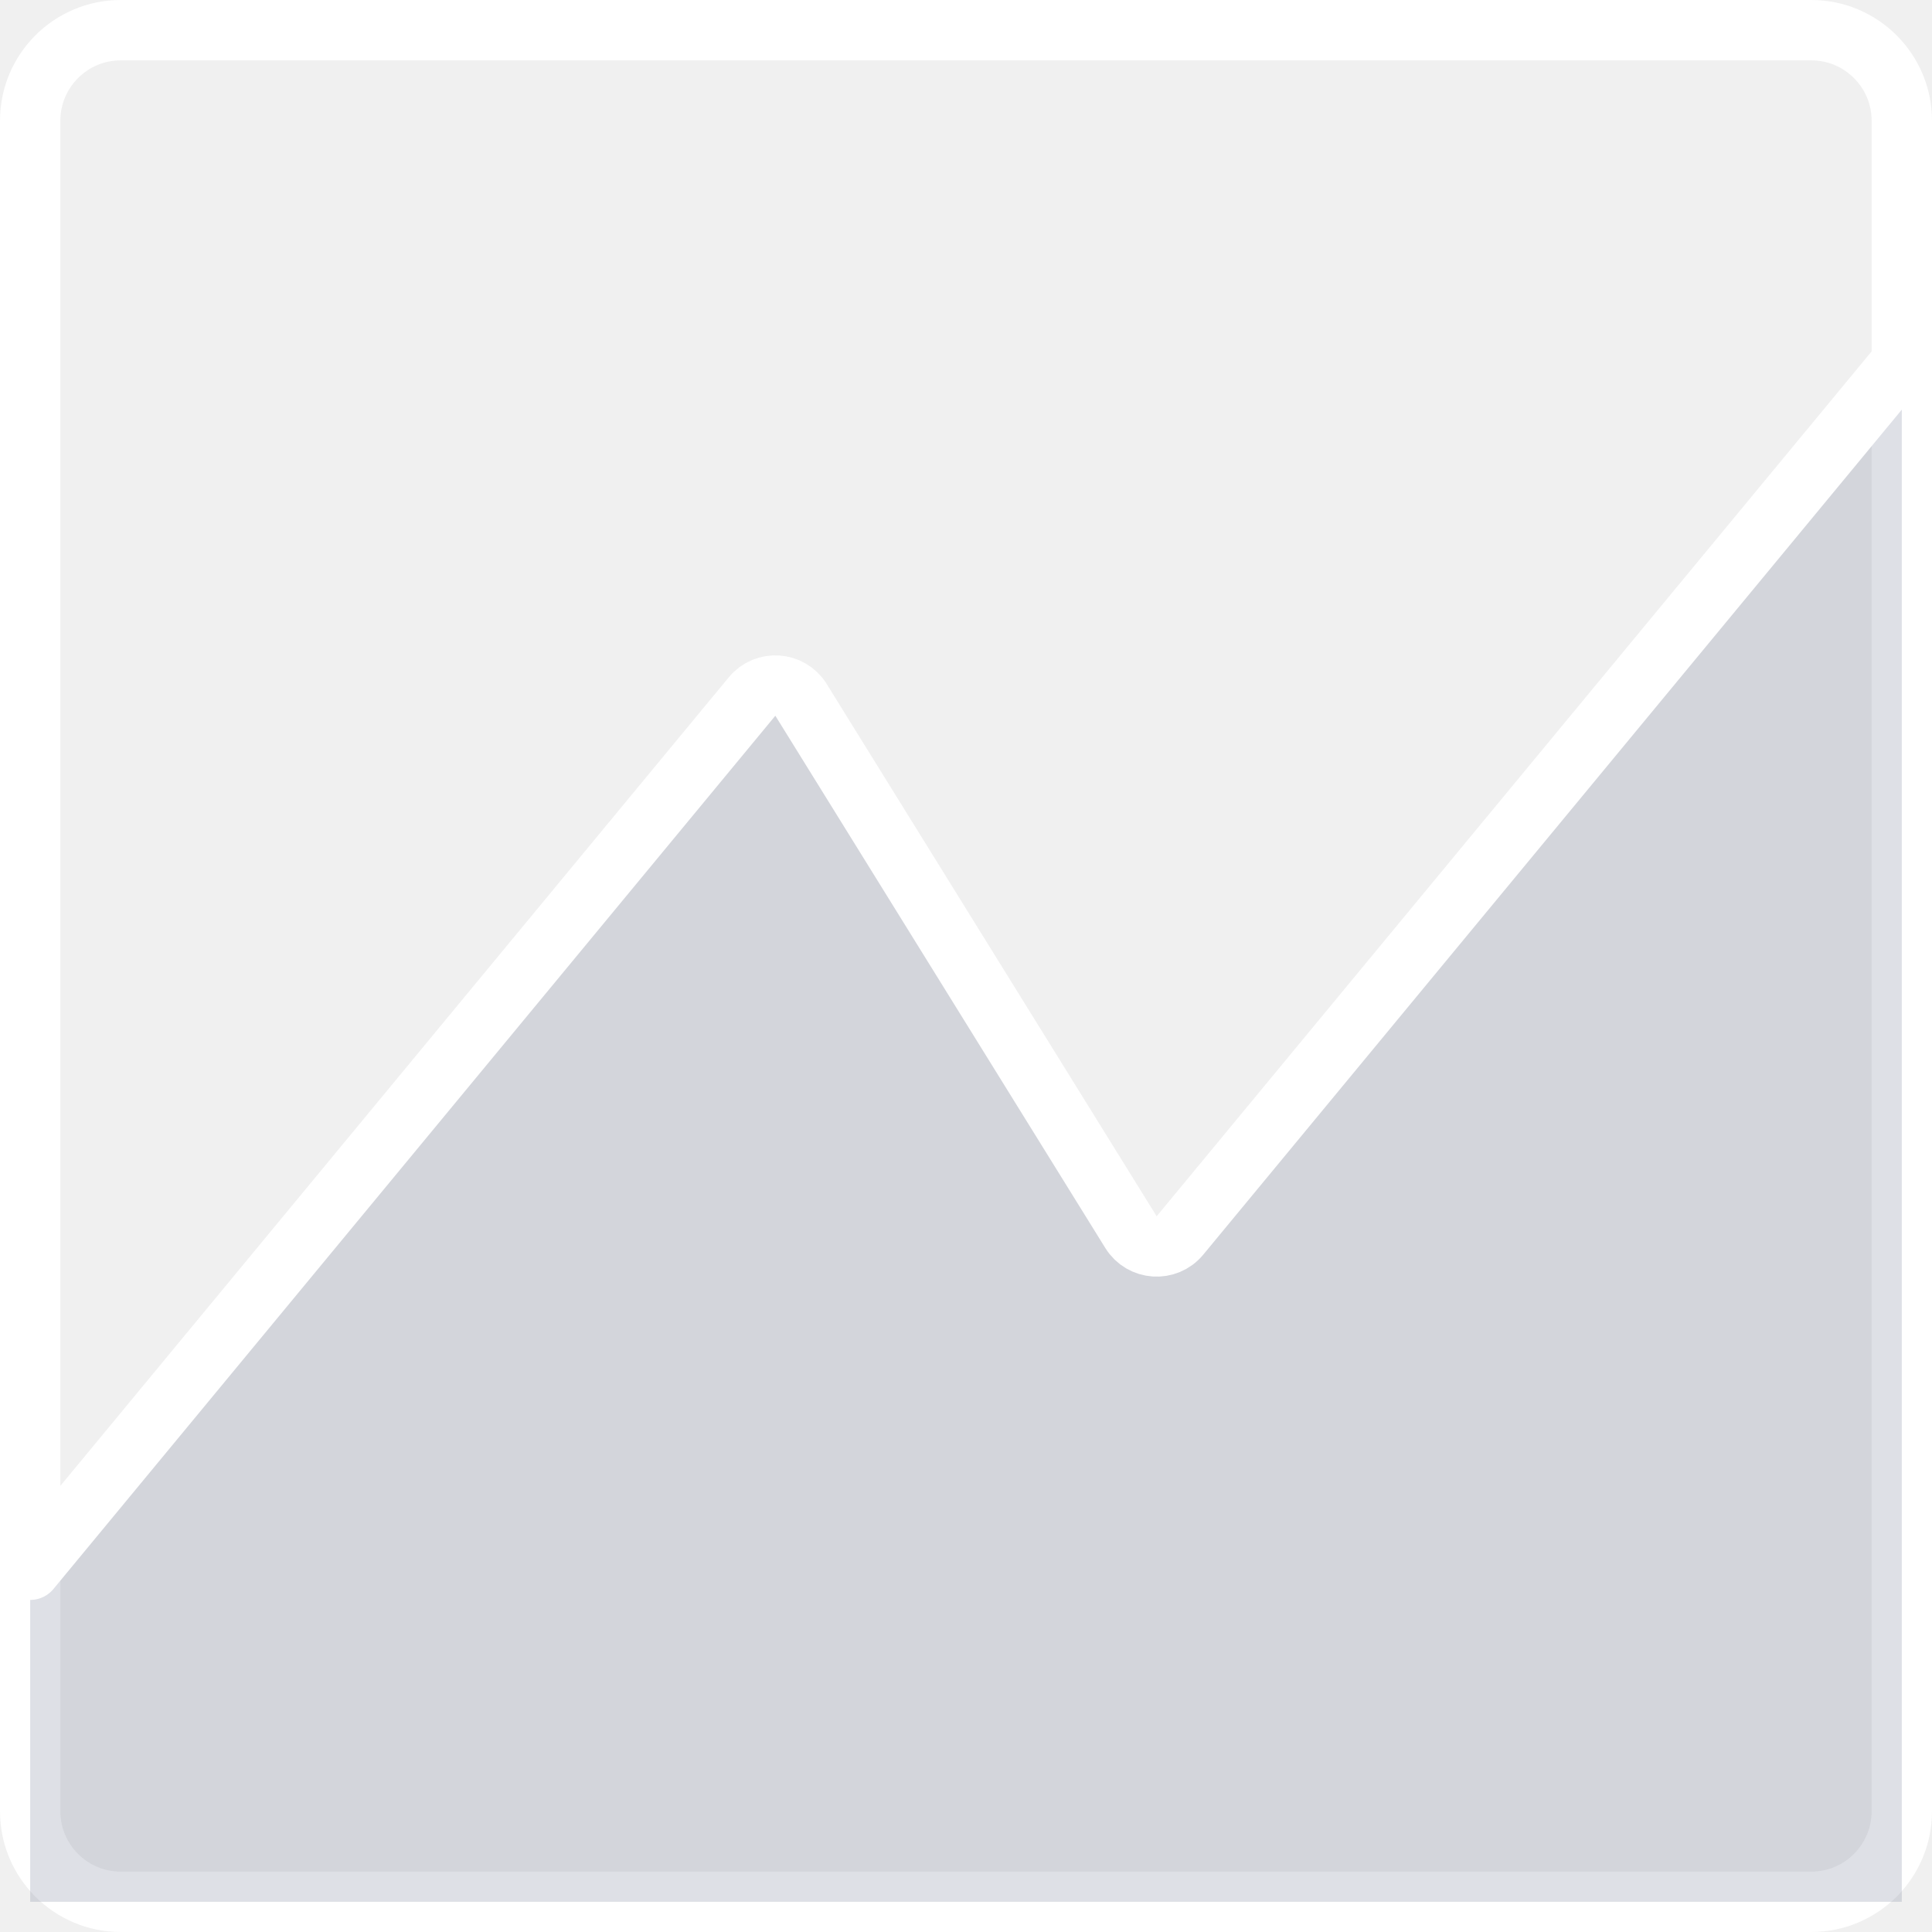
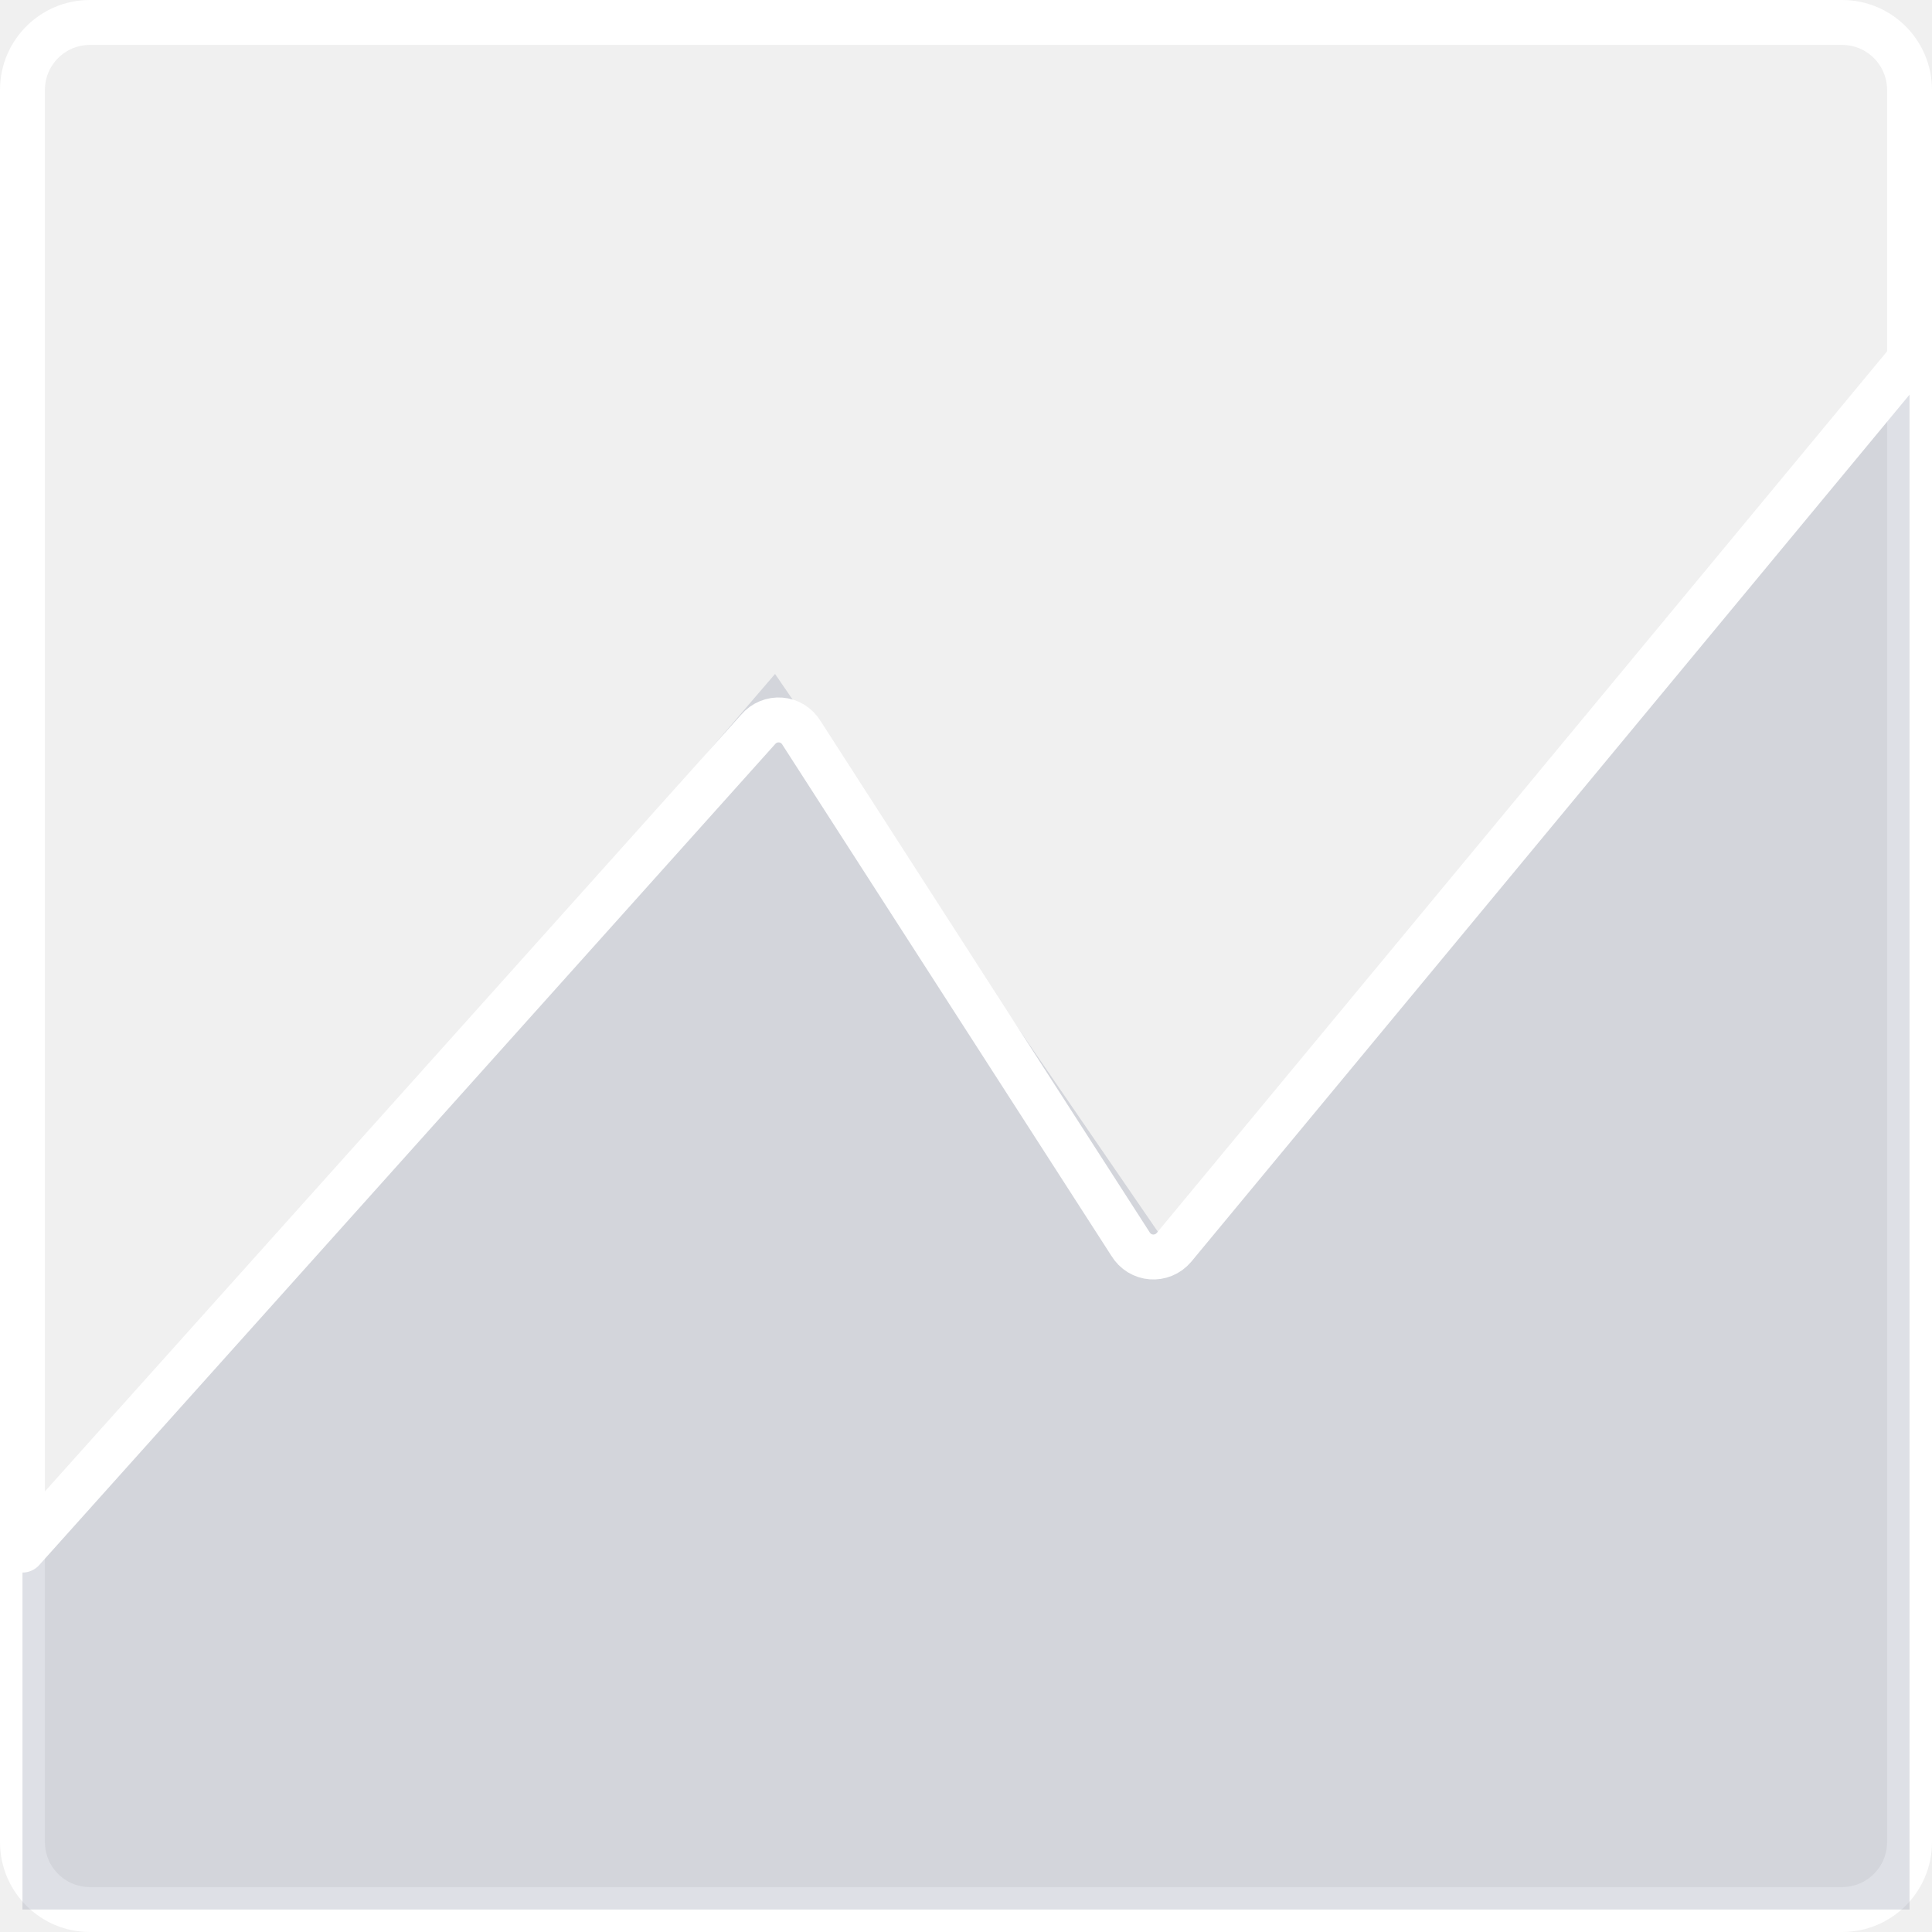
- <svg xmlns="http://www.w3.org/2000/svg" width="64" height="64" viewBox="0 0 64 64" fill="none">
+ <svg xmlns="http://www.w3.org/2000/svg" width="86" height="86" viewBox="0 0 86 86" fill="none">
  <g clip-path="url(#clip0_932_57)">
-     <rect x="1" y="1" width="62" height="62" rx="3" stroke="white" stroke-width="2" />
-     <path d="M1 51.5V63H63V12L38 41.5L25.5 22.5L1 51.5Z" fill="#7E869E" fill-opacity="0.25" />
-     <path d="M63 12L39.087 40.927C38.651 41.454 37.827 41.398 37.466 40.817L26.534 23.183C26.173 22.602 25.349 22.546 24.913 23.073L1 52" stroke="white" stroke-width="2" stroke-linecap="round" stroke-linejoin="round" />
+     <rect x="1" y="1" width="84" height="84" rx="3" stroke="white" stroke-width="2" />
+     <path d="M1 69V85H85V16L52 55.5L34.5 30L1 69Z" fill="#7E869E" fill-opacity="0.25" />
+     <path d="M85 16L52.259 55.524C51.728 56.151 50.746 56.087 50.313 55.361L35.687 32.639C35.254 31.913 34.272 31.849 33.741 32.476L1 69" stroke="white" stroke-width="2" stroke-linecap="round" stroke-linejoin="round" />
  </g>
  <defs>
    <clipPath id="clip0_932_57">
-       <rect width="64" height="64" fill="white" />
+       <rect width="86" height="86" fill="white" />
    </clipPath>
  </defs>
</svg>
